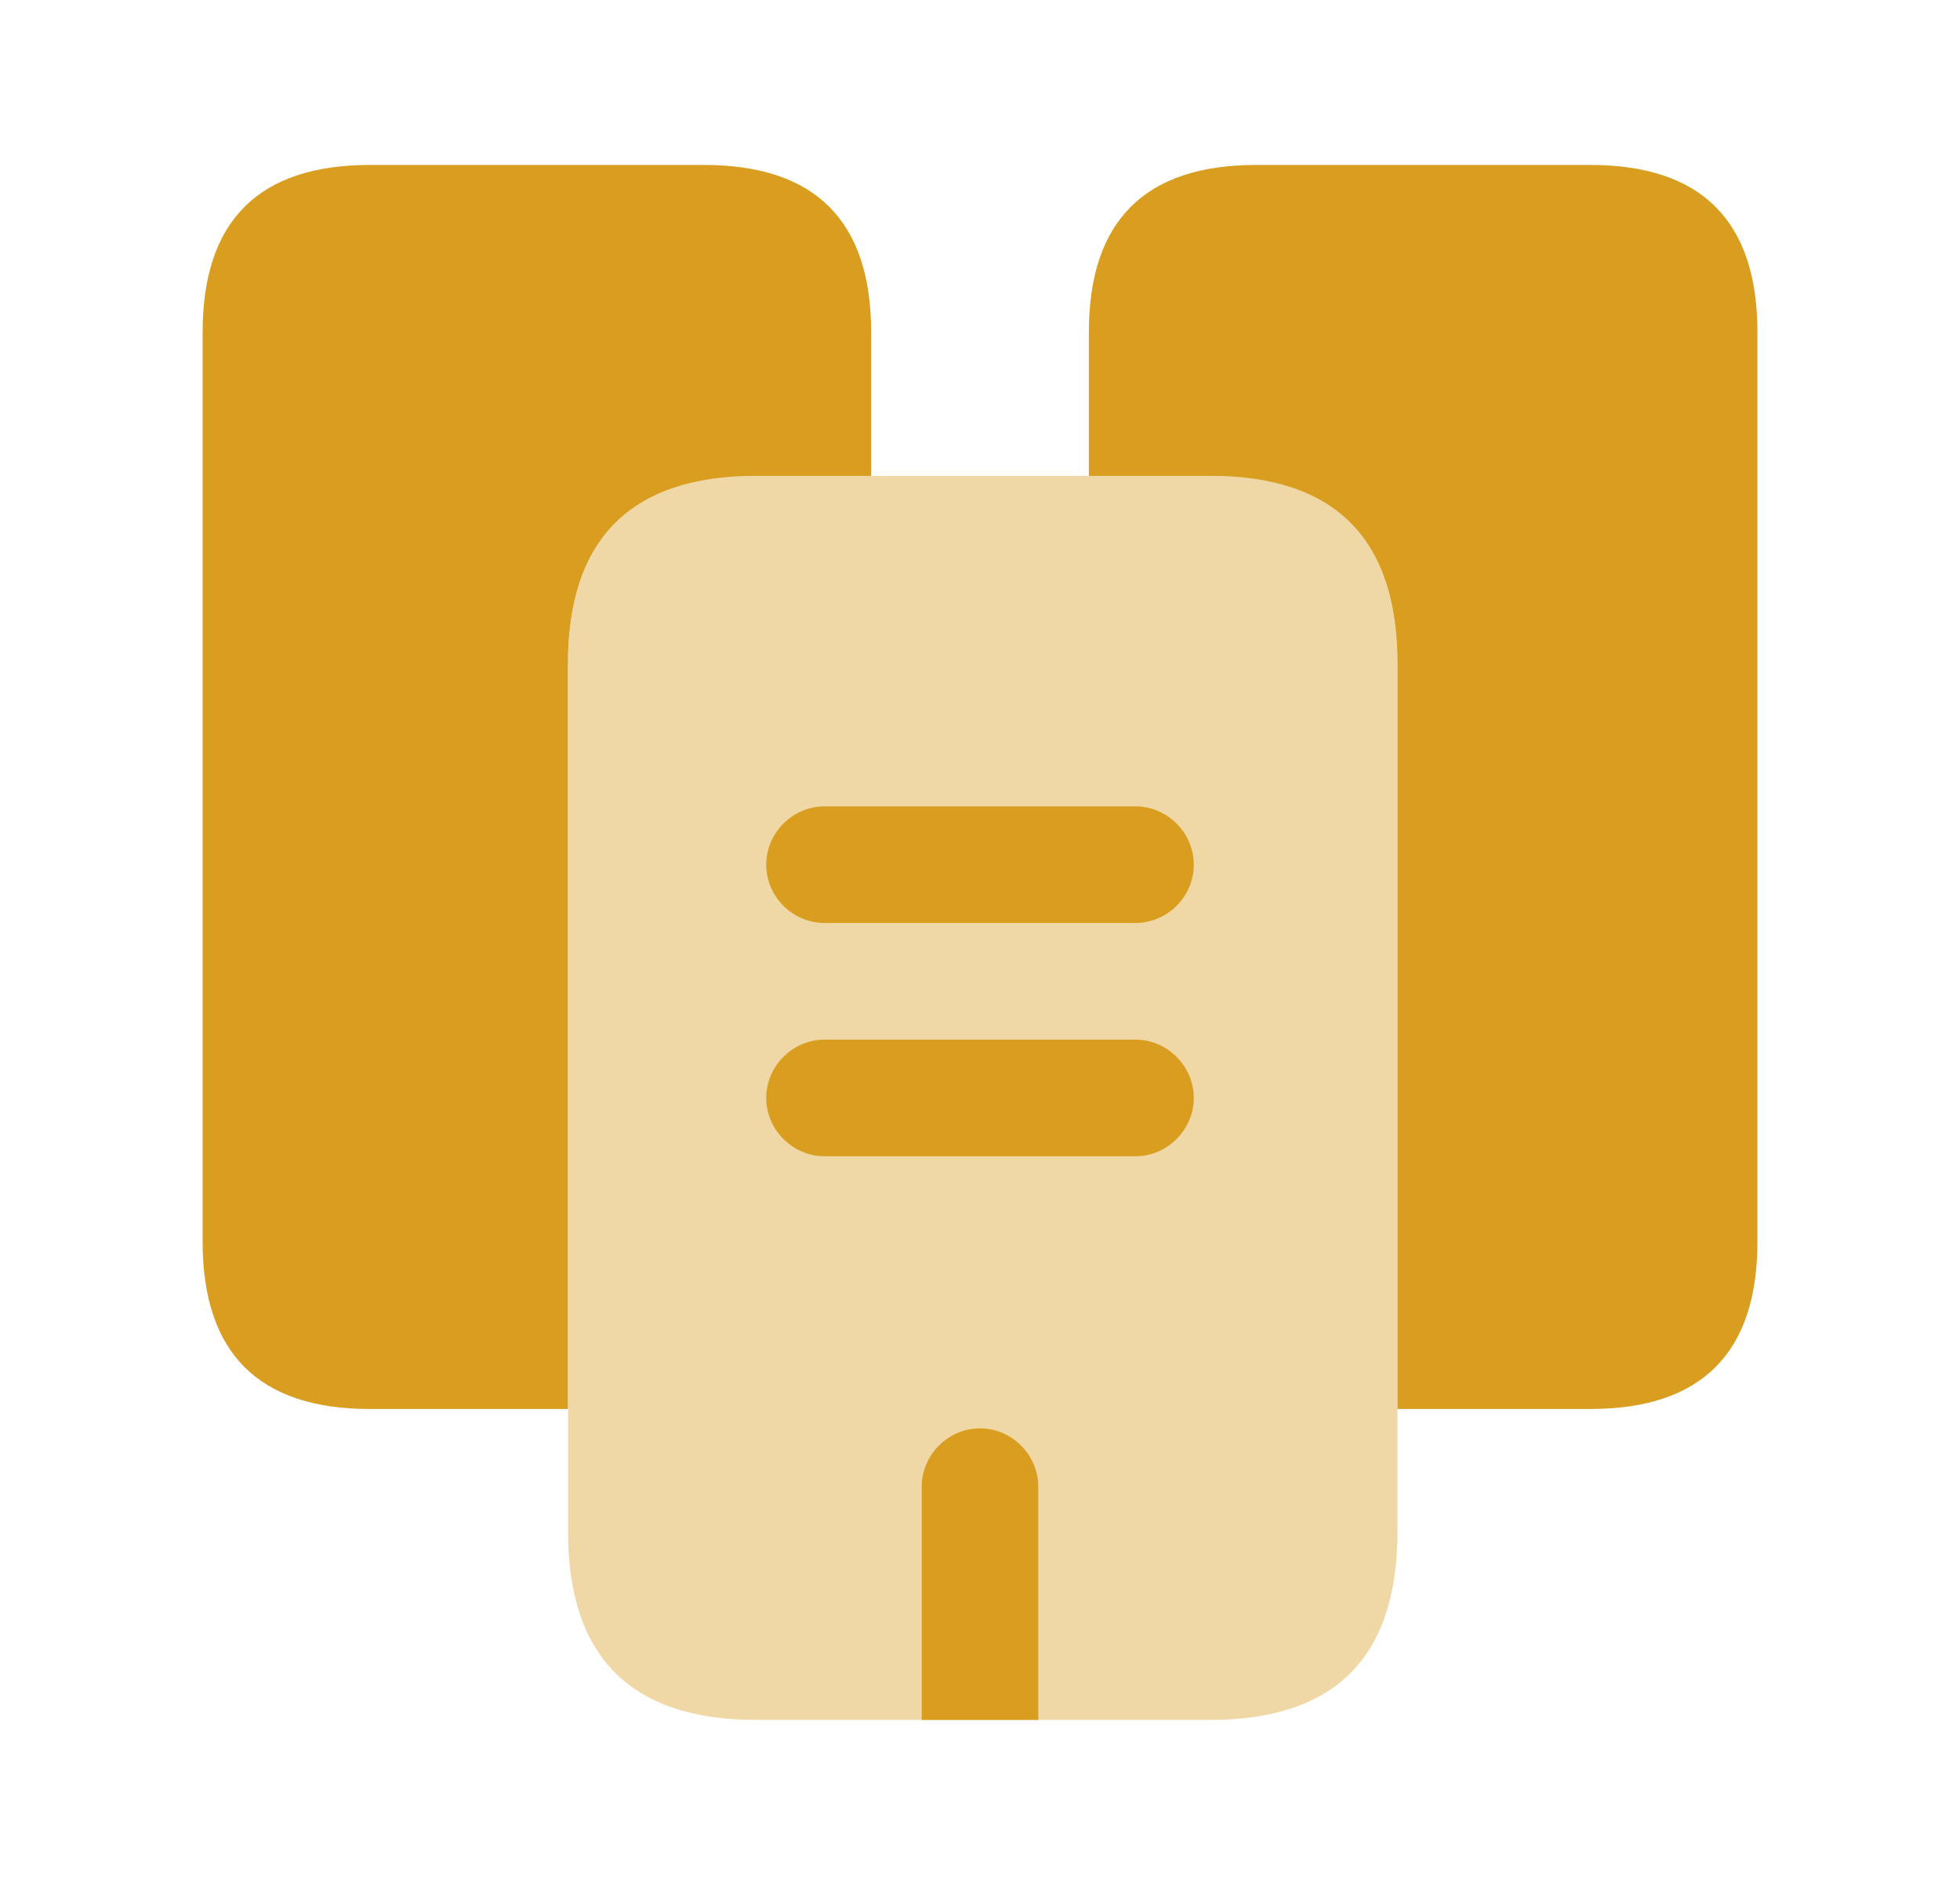
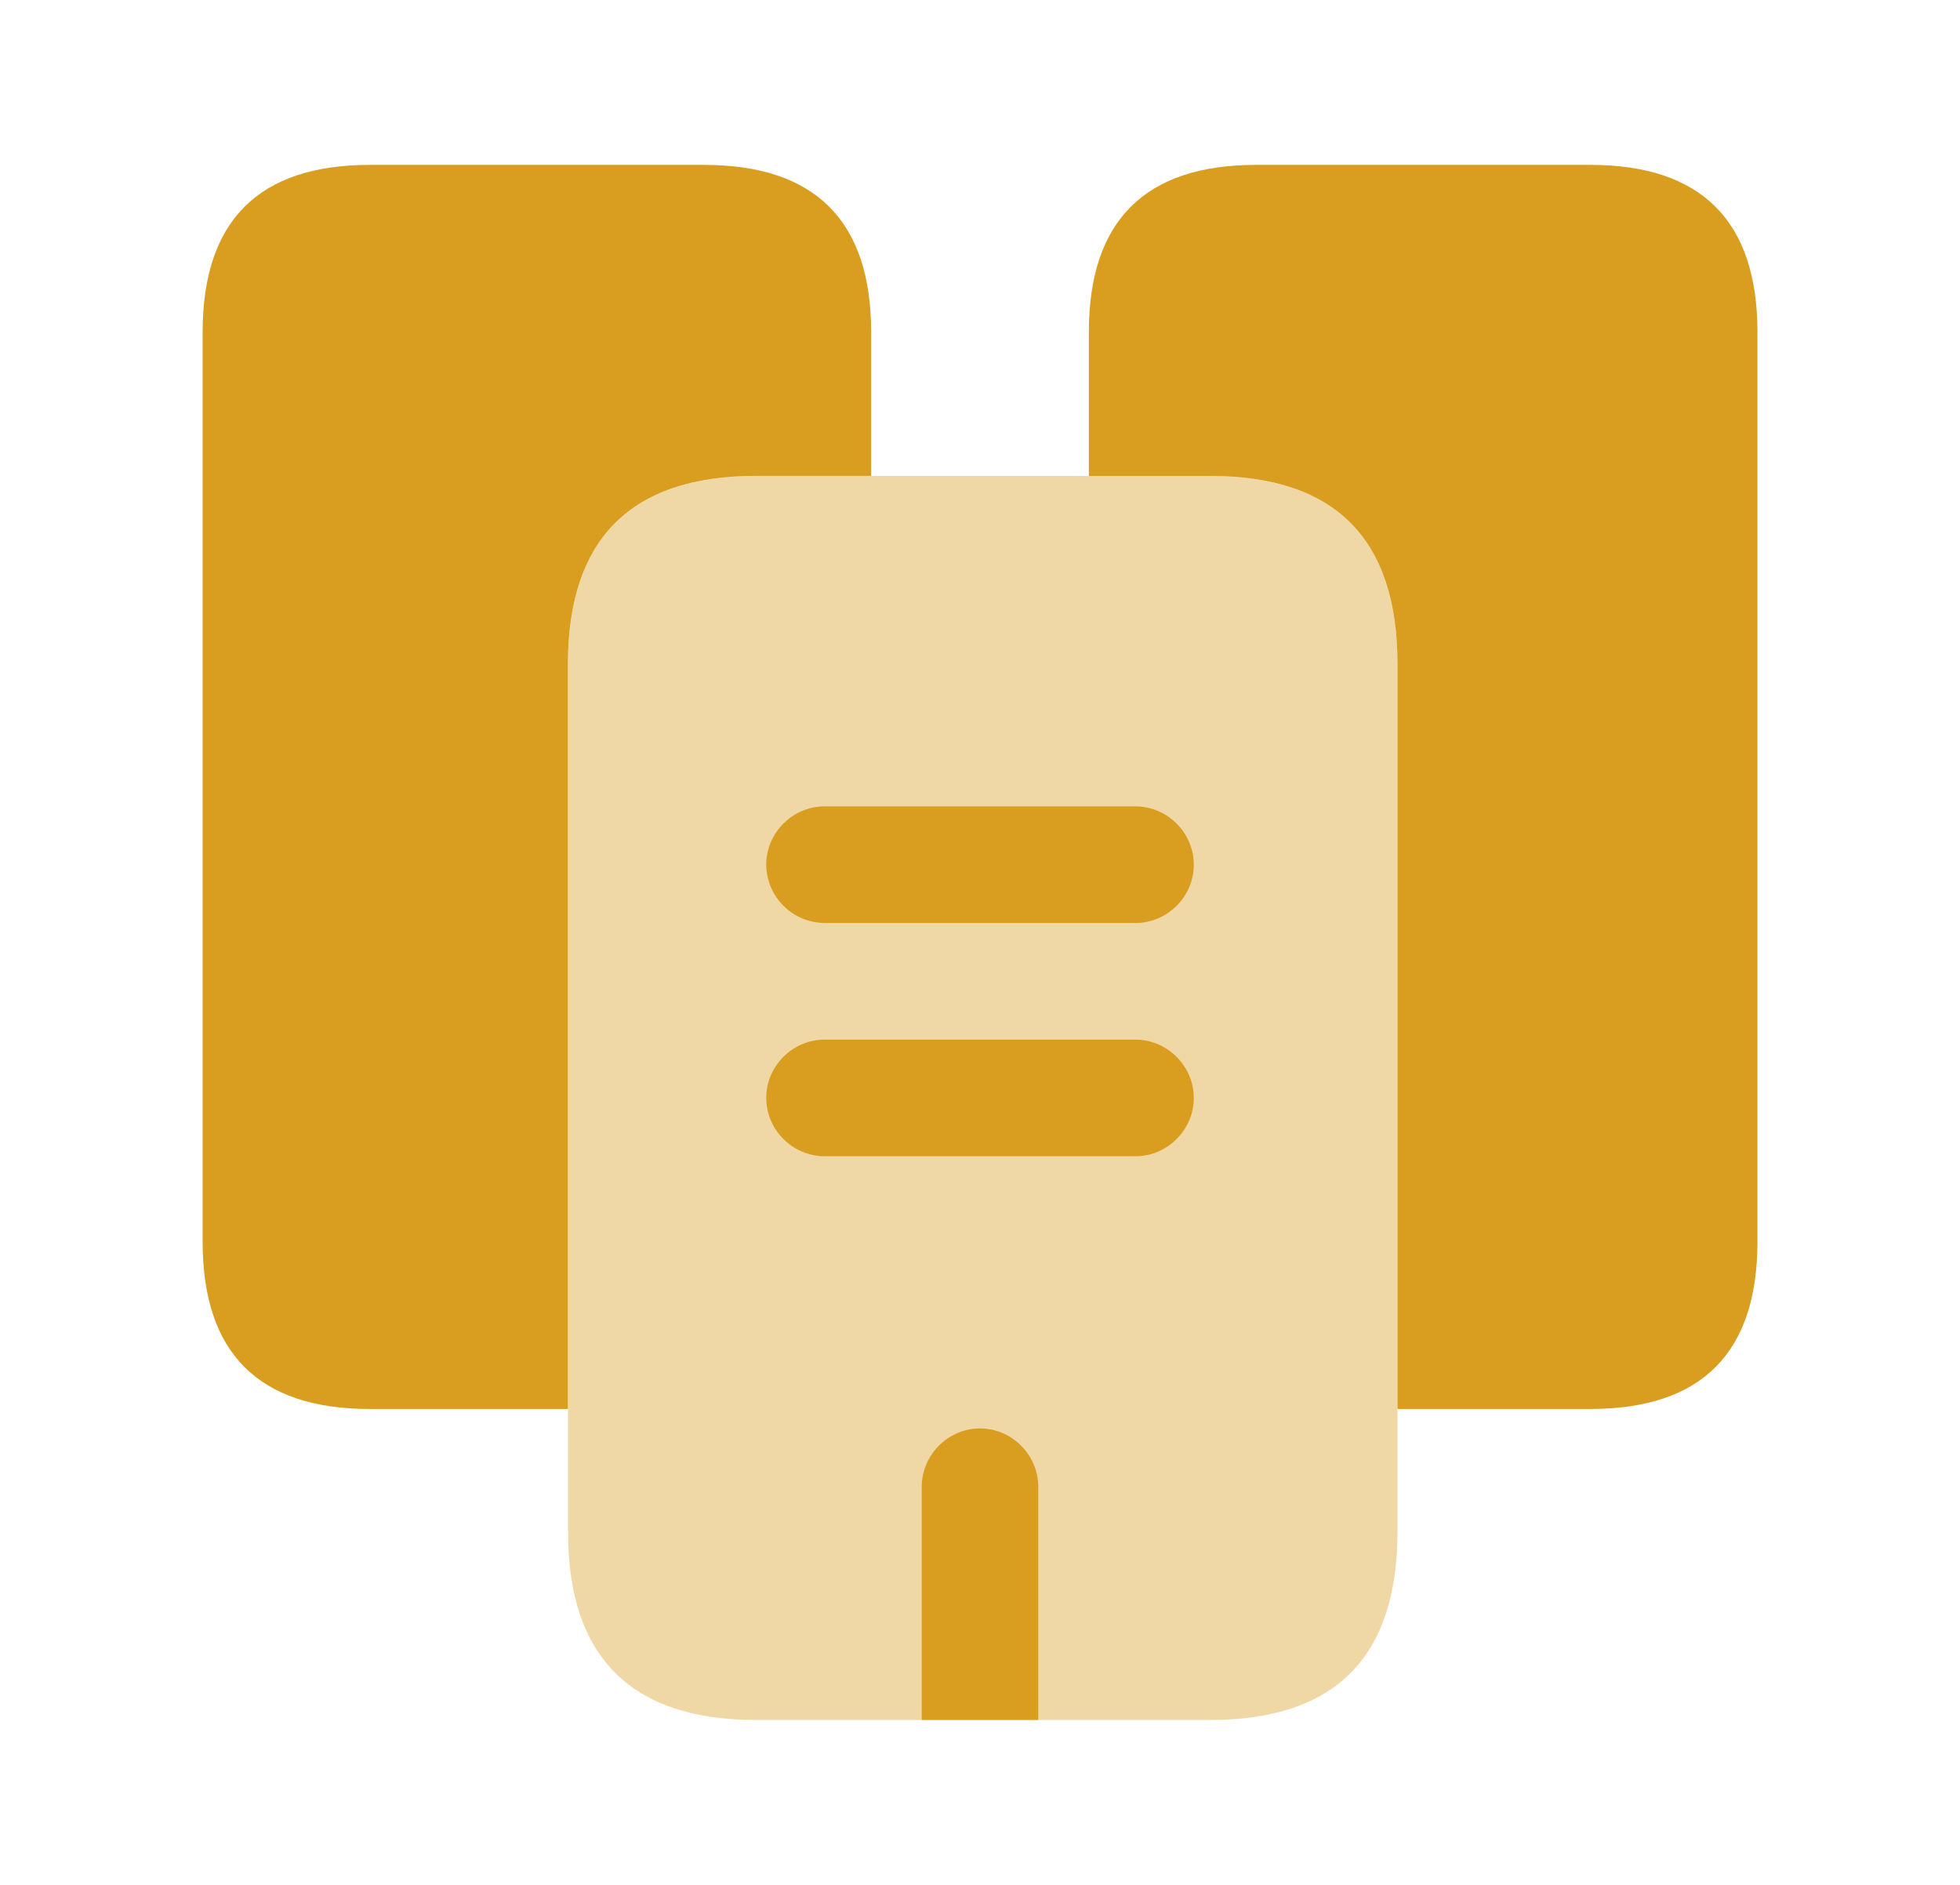
- <svg xmlns="http://www.w3.org/2000/svg" width="26" height="25" viewBox="0 0 26 25" fill="none">
-   <path d="M11.556 4.405V6.312H10.03C8.37 6.312 7.534 7.148 7.534 8.808V18.688H4.905C3.43 18.688 2.688 17.945 2.688 16.47V4.405C2.688 2.93 3.43 2.188 4.905 2.188H9.339C10.814 2.188 11.556 2.93 11.556 4.405Z" fill="#D99E20" />
-   <path opacity="0.4" d="M18.538 8.808V20.317C18.538 21.977 17.713 22.812 16.053 22.812H10.03C8.37 22.812 7.535 21.977 7.535 20.317V8.808C7.535 7.148 8.37 6.312 10.03 6.312H16.053C17.713 6.312 18.538 7.148 18.538 8.808Z" fill="#D99E20" />
-   <path d="M23.313 4.405V16.47C23.313 17.945 22.57 18.688 21.096 18.688H18.538V8.808C18.538 7.148 17.713 6.312 16.053 6.312H14.444V4.405C14.444 2.93 15.187 2.188 16.662 2.188H21.096C22.57 2.188 23.313 2.93 23.313 4.405Z" fill="#D99E20" />
-   <path d="M15.062 12.242H10.938C10.515 12.242 10.164 11.892 10.164 11.469C10.164 11.046 10.515 10.695 10.938 10.695H15.062C15.485 10.695 15.836 11.046 15.836 11.469C15.836 11.892 15.485 12.242 15.062 12.242Z" fill="#D99E20" />
-   <path d="M15.062 15.336H10.938C10.515 15.336 10.164 14.985 10.164 14.562C10.164 14.14 10.515 13.789 10.938 13.789H15.062C15.485 13.789 15.836 14.14 15.836 14.562C15.836 14.985 15.485 15.336 15.062 15.336Z" fill="#D99E20" />
-   <path d="M13.773 19.719V22.812H12.227V19.719C12.227 19.296 12.577 18.945 13 18.945C13.423 18.945 13.773 19.296 13.773 19.719Z" fill="#D99E20" />
+ <svg xmlns="http://www.w3.org/2000/svg" width="26" height="25" fill="none">
+   <path fill="#D99E20" d="M11.556 4.405v1.907H10.03c-1.66 0-2.496.836-2.496 2.496v9.88h-2.63c-1.474 0-2.216-.743-2.216-2.218V4.405c0-1.475.742-2.218 2.217-2.218h4.434c1.475 0 2.217.743 2.217 2.218" />
+   <path fill="#D99E20" d="M18.538 8.808v11.509c0 1.66-.825 2.496-2.485 2.496H10.03c-1.66 0-2.495-.836-2.495-2.496V8.808c0-1.66.835-2.495 2.495-2.495h6.023c1.66 0 2.485.835 2.485 2.495" opacity=".4" />
+   <path fill="#D99E20" d="M23.313 4.405V16.47c0 1.475-.742 2.218-2.217 2.218h-2.558v-9.88c0-1.66-.825-2.495-2.485-2.495h-1.609V4.405c0-1.475.743-2.218 2.217-2.218h4.435c1.474 0 2.217.743 2.217 2.218M15.063 12.242h-4.126a.78.78 0 0 1-.773-.773c0-.423.35-.774.774-.774h4.124c.423 0 .774.35.774.774 0 .423-.35.773-.774.773M15.063 15.336h-4.126a.78.78 0 0 1-.773-.774c0-.422.35-.773.774-.773h4.124c.423 0 .774.35.774.774 0 .422-.35.773-.774.773M13.773 19.719v3.093h-1.546V19.72c0-.423.35-.774.773-.774s.773.35.773.774" />
</svg>
